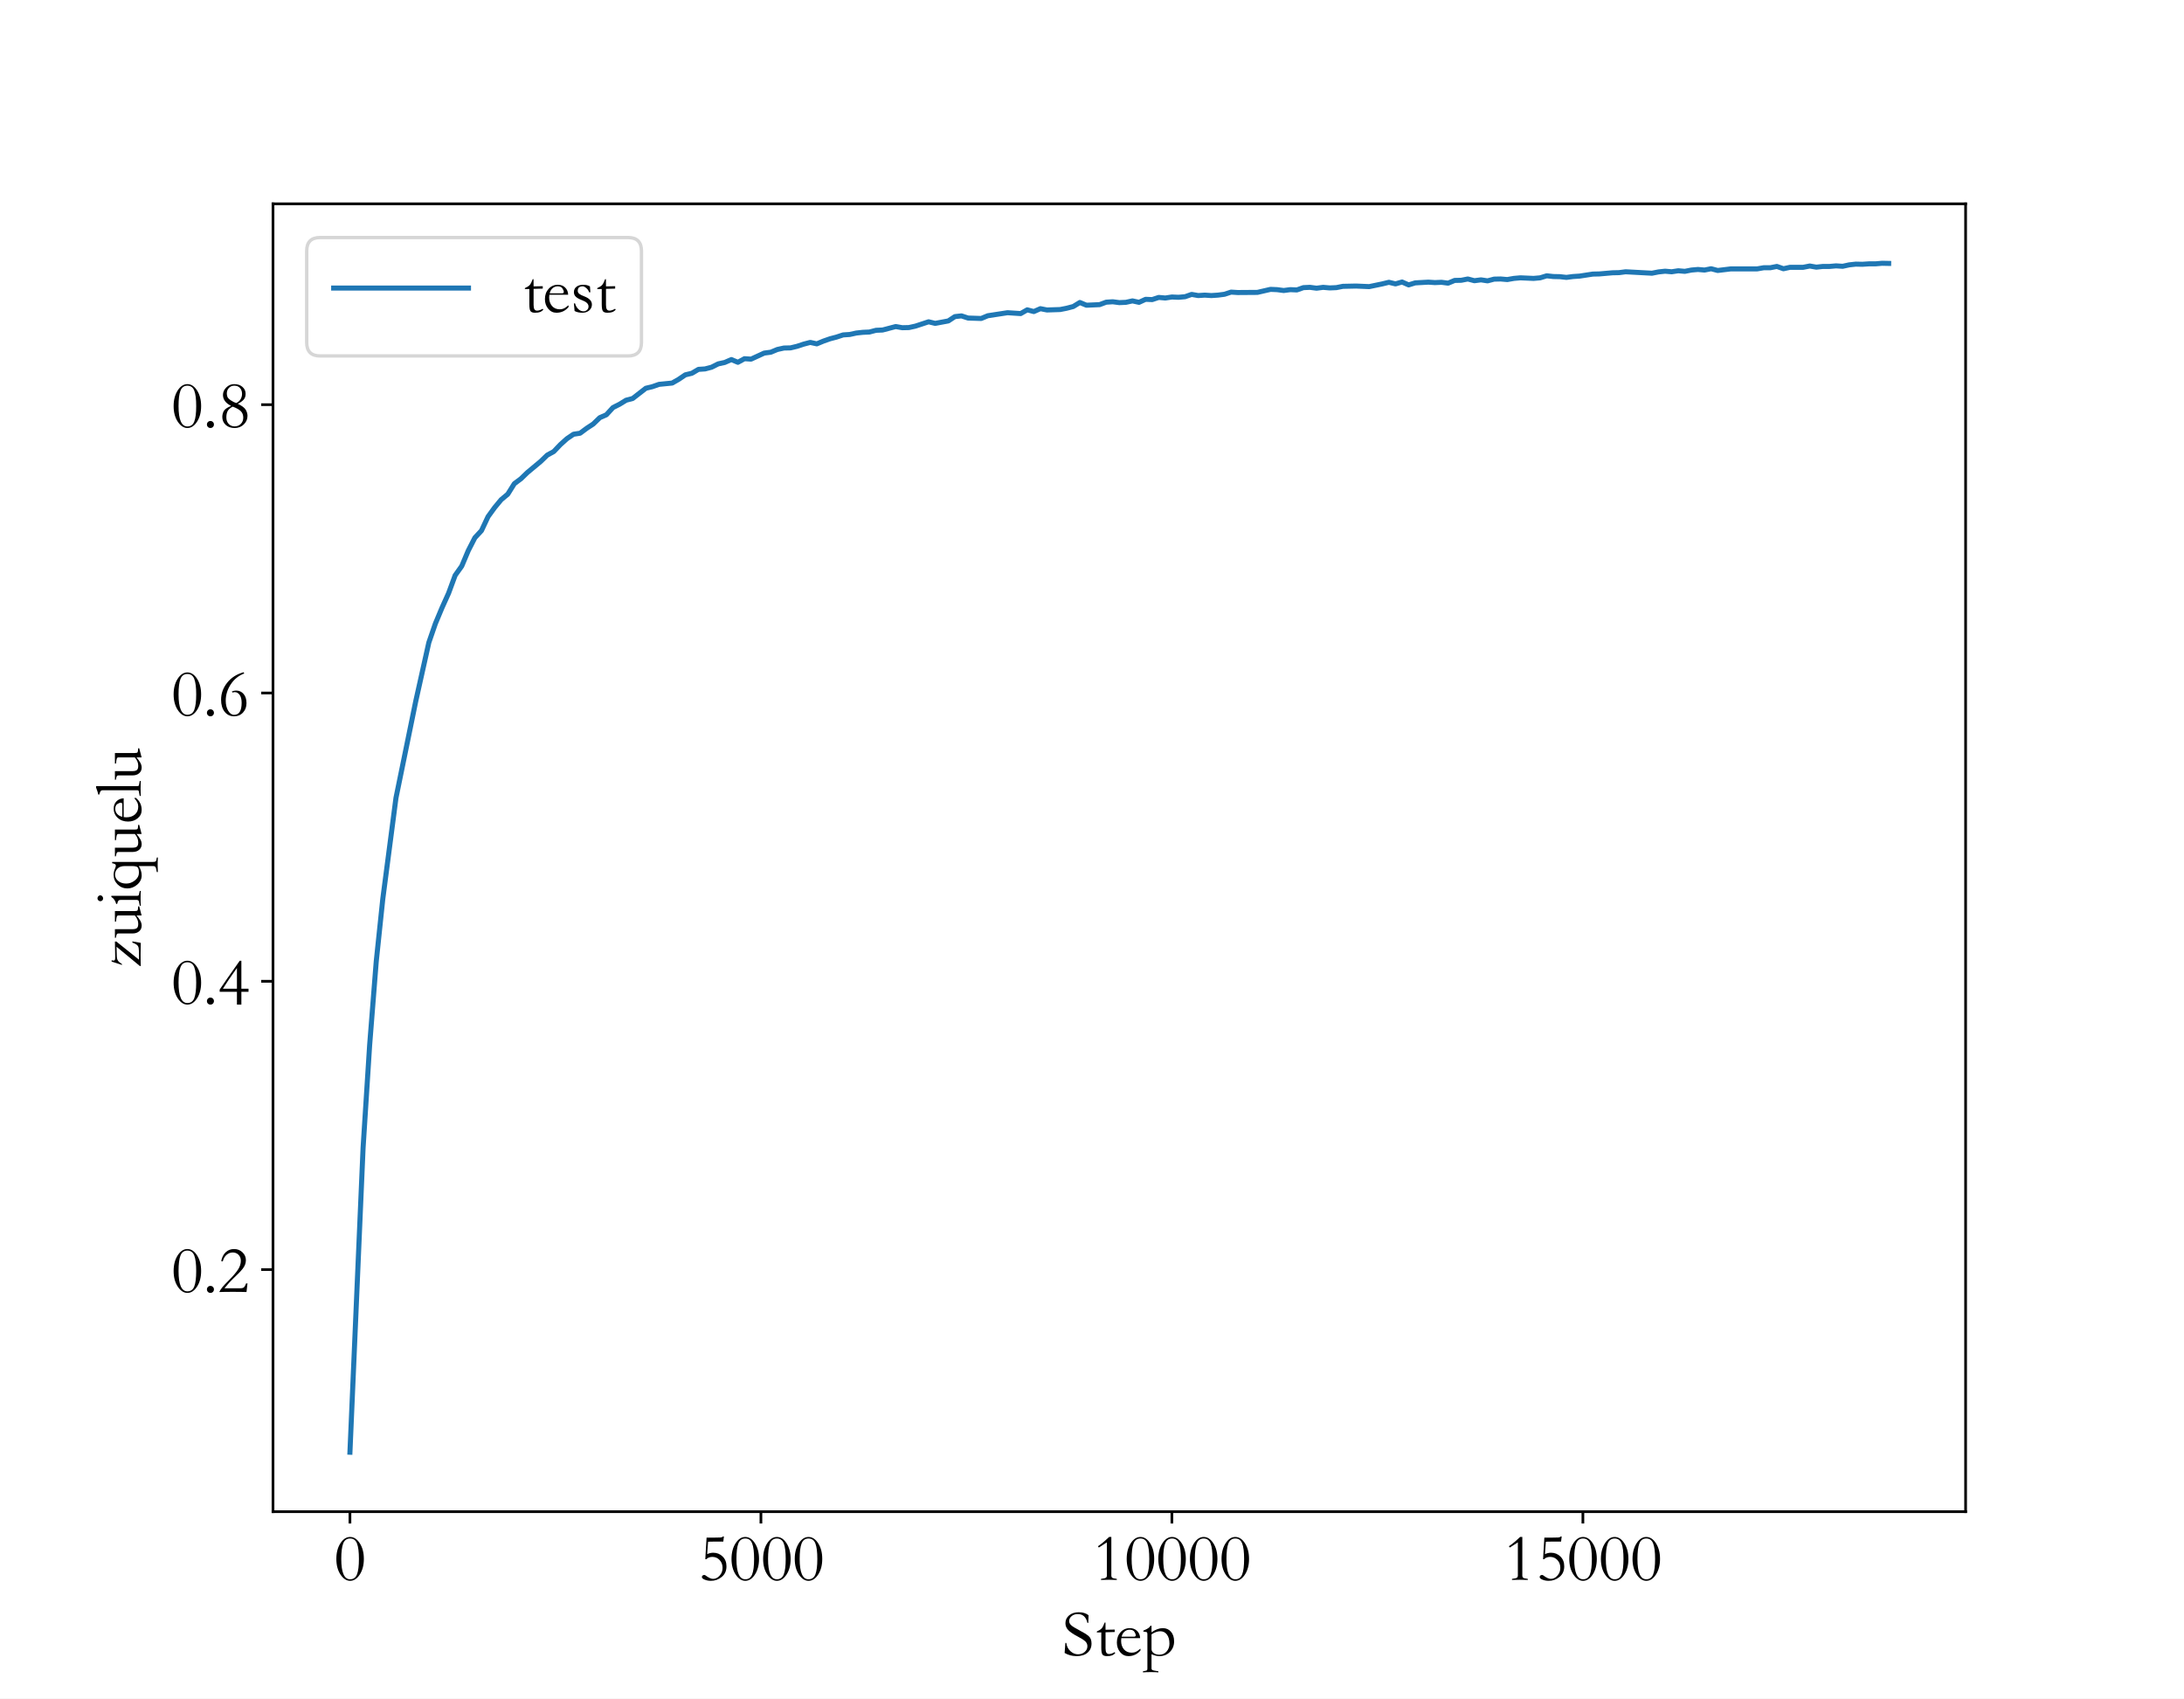
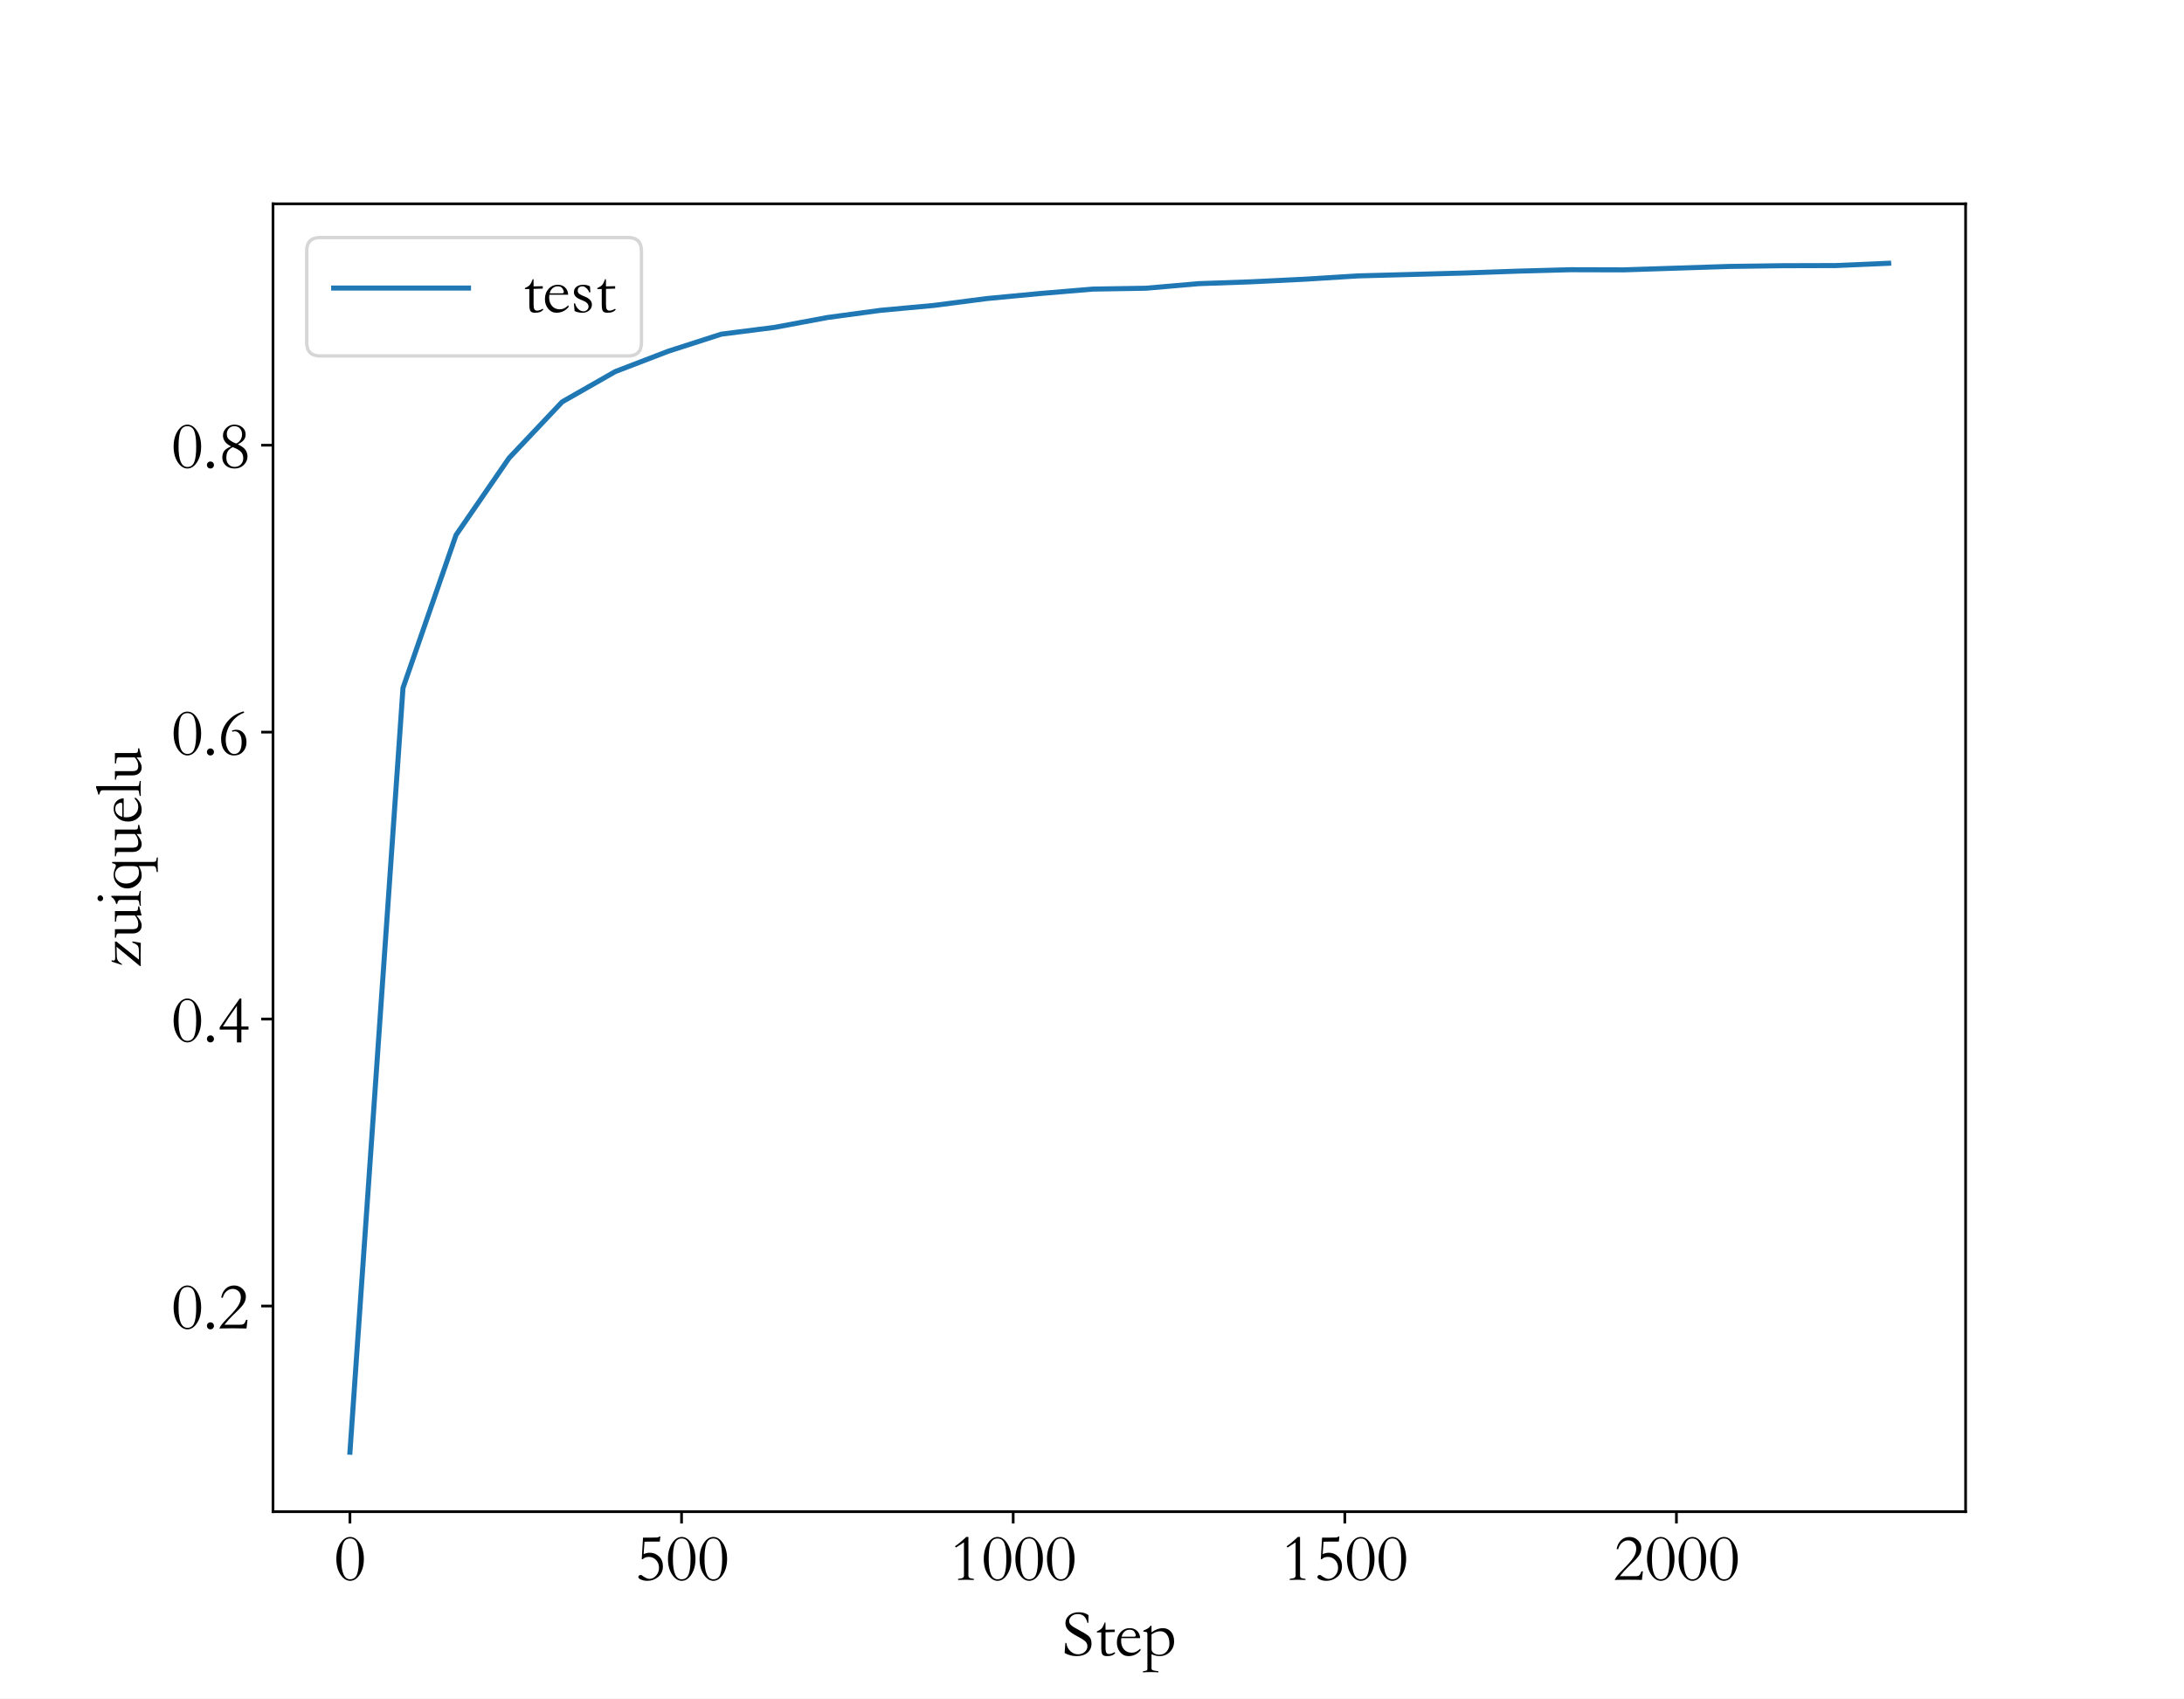
<svg xmlns="http://www.w3.org/2000/svg" xmlns:xlink="http://www.w3.org/1999/xlink" height="504pt" version="1.1" viewBox="0 0 648 504" width="648pt">
  <defs>
    <style type="text/css">
*{stroke-linecap:butt;stroke-linejoin:round;}
  </style>
  </defs>
  <g id="figure_1">
    <g id="patch_1">
      <path d="M 0 504  L 648 504  L 648 0  L 0 0  z " style="fill:#ffffff;" />
    </g>
    <g id="axes_1">
      <g id="patch_2">
        <path d="M 81 448.56  L 583.2 448.56  L 583.2 60.48  L 81 60.48  z " style="fill:#ffffff;" />
      </g>
      <g id="matplotlib.axis_1">
        <g id="xtick_1">
          <g id="line2d_1">
            <defs>
-               <path d="M 0 0  L 0 3.5  " id="mea891c8506" style="stroke:#000000;stroke-width:0.8;" />
-             </defs>
-             <g>
-               <use style="stroke:#000000;stroke-width:0.8;" x="103.827" xlink:href="#mea891c8506" y="448.56" />
+               <path d="M 0 0  L 0 3.5  " id="m0c874d6872" style="stroke:#000000;stroke-width:0.8;" />
+             </defs>
+             <g>
+               <use style="stroke:#000000;stroke-width:0.8;" x="103.827" xlink:href="#m0c874d6872" y="448.56" />
            </g>
          </g>
          <g id="text_1">
            <defs>
              <path d="M 23.703 63.5  Q 32 63.5 38.047 54.141  Q 44.094 44.797 44.094 30.906  Q 44.094 17.094 38.047 7.75  Q 32 -1.594 23.703 -1.594  Q 15.703 -1.594 9.5 7.656  Q 3.297 16.906 3.297 30.906  Q 3.297 44.797 9.344 54.141  Q 15.406 63.5 23.703 63.5  z M 23.703 0.703  Q 31.094 0.703 33.938 8.047  Q 36.797 15.406 36.797 30.906  Q 36.797 46.406 33.938 53.797  Q 31.094 61.203 23.703 61.203  Q 16.297 61.203 13.438 53.797  Q 10.594 46.406 10.594 30.906  Q 10.594 0.703 23.703 0.703  z " id="STKaiti-48" />
            </defs>
            <g transform="translate(99.13665 468.76)scale(0.2 -0.2)">
              <use xlink:href="#STKaiti-48" />
            </g>
          </g>
        </g>
        <g id="xtick_2">
          <g id="line2d_2">
            <g>
-               <use style="stroke:#000000;stroke-width:0.8;" x="225.768" xlink:href="#mea891c8506" y="448.56" />
+               <use style="stroke:#000000;stroke-width:0.8;" x="202.221" xlink:href="#m0c874d6872" y="448.56" />
            </g>
          </g>
          <g id="text_2">
            <defs>
              <path d="M 38 56.594  L 24 56.594  Q 16.203 56.594 15.406 56.297  L 14.094 38  Q 18.5 40.094 23.094 40.094  Q 31.297 40.094 37 34.5  Q 42.703 28.906 42.703 19.906  Q 42.703 9.906 35.641 4.156  Q 28.594 -1.594 19.594 -1.594  Q 14.594 -1.594 10.391 0.156  Q 6.203 1.906 6.203 4  Q 6.203 5 7.094 6.047  Q 8 7.094 9.594 7.094  Q 10.703 7.094 11.406 6.594  Q 18.406 1.297 22.703 1.297  Q 28.297 1.297 32.594 6.141  Q 36.906 11 36.906 17.594  Q 36.906 24.594 32.547 29.25  Q 28.203 33.906 21.797 33.906  Q 19 33.906 16.547 33  Q 14.094 32.094 13 30.5  L 11.297 30.5  L 13.203 62.5  L 24.094 62.5  Q 31.594 62.5 34 62.703  Q 36.406 62.906 37.406 64.203  L 38.906 64.203  z " id="STKaiti-53" />
            </defs>
-             <g transform="translate(207.0053 468.76)scale(0.2 -0.2)">
+             <g transform="translate(188.1488 468.76)scale(0.2 -0.2)">
              <use xlink:href="#STKaiti-53" />
              <use x="46.9" xlink:href="#STKaiti-48" />
              <use x="93.8" xlink:href="#STKaiti-48" />
-               <use x="140.7" xlink:href="#STKaiti-48" />
            </g>
          </g>
        </g>
        <g id="xtick_3">
          <g id="line2d_3">
            <g>
-               <use style="stroke:#000000;stroke-width:0.8;" x="347.708" xlink:href="#mea891c8506" y="448.56" />
+               <use style="stroke:#000000;stroke-width:0.8;" x="300.614" xlink:href="#m0c874d6872" y="448.56" />
            </g>
          </g>
          <g id="text_3">
            <defs>
              <path d="M 35.5 -0.297  Q 30.297 0 23.797 0  Q 17.297 0 12.094 -0.297  L 12.094 1.297  L 17.297 2.203  Q 20.797 2.906 20.797 6.094  L 20.797 55.5  L 8.906 47.797  L 7.5 49.703  Q 14.406 54.203 24.094 63.5  L 27.406 63.5  L 27.406 6.094  Q 27.406 2.703 30.906 2.094  L 35.5 1.297  z " id="STKaiti-49" />
            </defs>
-             <g transform="translate(324.2553 468.76)scale(0.2 -0.2)">
+             <g transform="translate(281.8516 468.76)scale(0.2 -0.2)">
              <use xlink:href="#STKaiti-49" />
              <use x="46.9" xlink:href="#STKaiti-48" />
              <use x="93.8" xlink:href="#STKaiti-48" />
              <use x="140.7" xlink:href="#STKaiti-48" />
-               <use x="187.6" xlink:href="#STKaiti-48" />
            </g>
          </g>
        </g>
        <g id="xtick_4">
          <g id="line2d_4">
            <g>
-               <use style="stroke:#000000;stroke-width:0.8;" x="469.649" xlink:href="#mea891c8506" y="448.56" />
+               <use style="stroke:#000000;stroke-width:0.8;" x="399.008" xlink:href="#m0c874d6872" y="448.56" />
            </g>
          </g>
          <g id="text_4">
-             <g transform="translate(446.1958 468.76)scale(0.2 -0.2)">
+             <g transform="translate(380.245 468.76)scale(0.2 -0.2)">
              <use xlink:href="#STKaiti-49" />
              <use x="46.9" xlink:href="#STKaiti-53" />
              <use x="93.8" xlink:href="#STKaiti-48" />
              <use x="140.7" xlink:href="#STKaiti-48" />
-               <use x="187.6" xlink:href="#STKaiti-48" />
-             </g>
-           </g>
-         </g>
-         <g id="text_5">
+             </g>
+           </g>
+         </g>
+         <g id="xtick_5">
+           <g id="line2d_5">
+             <g>
+               <use style="stroke:#000000;stroke-width:0.8;" x="497.401" xlink:href="#m0c874d6872" y="448.56" />
+             </g>
+           </g>
+           <g id="text_5">
+             <defs>
+               <path d="M 42.594 -0.297  Q 35.406 0 22.203 0  Q 9.297 0 2.203 -0.297  Q 4.094 3.594 7 7.094  Q 9.906 10.594 16.297 17  Q 25.594 26.297 29.891 32.844  Q 34.203 39.406 34.203 46.094  Q 34.203 51.594 30.75 55  Q 27.297 58.406 22.203 58.406  Q 17.203 58.406 13.094 54.953  Q 9 51.5 7.406 45.203  L 5.094 45.594  Q 6.703 54.094 11.797 58.797  Q 16.906 63.5 24.203 63.5  Q 31.5 63.5 36.594 58.641  Q 41.703 53.797 41.703 47  Q 41.703 40.203 36.953 34.25  Q 32.203 28.297 22.594 19.406  Q 17.5 14.703 9.906 5.297  L 33.406 5.297  Q 37.203 5.297 38.75 6.641  Q 40.297 8 42 12.5  L 44.094 12.5  z " id="STKaiti-50" />
+             </defs>
+             <g transform="translate(478.6384 468.76)scale(0.2 -0.2)">
+               <use xlink:href="#STKaiti-50" />
+               <use x="46.9" xlink:href="#STKaiti-48" />
+               <use x="93.8" xlink:href="#STKaiti-48" />
+               <use x="140.7" xlink:href="#STKaiti-48" />
+             </g>
+           </g>
+         </g>
+         <g id="text_6">
          <defs>
            <path d="M 37.594 47.703  Q 34.703 60.797 23.203 60.797  Q 17.797 60.797 14.141 57.688  Q 10.5 54.594 10.5 50.406  Q 10.5 47.094 13.453 44.297  Q 16.406 41.5 25.703 36.703  Q 35.203 31.797 39.453 28.094  Q 43.703 24.406 43.703 17.094  Q 43.703 8.703 37.844 3.547  Q 32 -1.594 21.5 -1.594  Q 11.797 -1.594 3.797 3.094  L 4.906 18  L 6.297 18  Q 7.203 10.594 12.297 5.844  Q 17.406 1.094 23.594 1.094  Q 29.5 1.094 33.547 4.594  Q 37.594 8.094 37.594 13  Q 37.594 17.406 34.344 20.406  Q 31.094 23.406 23.594 27.297  Q 13.203 32.703 9.094 37.094  Q 5 41.5 5 47.203  Q 5 54.297 10.5 58.891  Q 16 63.5 24.797 63.5  Q 33.594 63.5 39.297 59.094  L 38.906 47.703  z " id="STKaiti-83" />
            <path d="M 15.297 48.203  L 16.5 48.203  L 16.594 37.5  L 30.203 37.797  L 30.203 34.203  L 16.594 33.797  L 16.594 10  Q 16.594 5.5 17.844 3.5  Q 19.094 1.5 21.906 1.5  Q 25.297 1.5 30.094 4.297  L 31 2.906  Q 28.906 0.5 26.156 -0.547  Q 23.406 -1.594 18.703 -1.594  Q 13.5 -1.594 11.891 0.953  Q 10.297 3.5 10.297 11  L 10.297 33.594  L 4.906 33.5  Q 3.5 33.5 3.5 34.297  Q 3.5 35 4.797 35.594  Q 9.094 37.406 11.047 39.75  Q 13 42.094 15.297 48.203  z " id="STKaiti-116" />
            <path d="M 38.703 25.094  L 10.797 25.094  Q 10.5 23.094 10.5 21.094  Q 10.5 13.297 14.75 8.391  Q 19 3.5 26.297 3.5  Q 29.797 3.5 32.688 4.891  Q 35.594 6.297 39 9.5  L 39.406 7.094  Q 32.406 -1.594 21.297 -1.594  Q 14 -1.594 9.094 4.297  Q 4.203 10.203 4.203 18.594  Q 4.203 27.797 9.641 33.844  Q 15.094 39.906 23.5 39.906  Q 29.906 39.906 34.156 35.844  Q 38.406 31.797 38.703 25.094  z M 11.297 27.203  L 29.5 27.203  Q 32.203 27.203 32.203 29.297  Q 32.203 31.406 30.203 34.5  Q 28.203 37.594 23.094 37.594  Q 18.703 37.594 15.5 34.75  Q 12.297 31.906 11.297 27.203  z " id="STKaiti-101" />
            <path d="M 13.906 33.703  Q 22.594 39.906 30.703 39.906  Q 38.203 39.906 42.797 34.547  Q 47.406 29.203 47.406 20.203  Q 47.406 11.094 41.297 4.75  Q 35.203 -1.594 25.703 -1.594  Q 20 -1.594 13.906 1.297  L 13.906 -19.906  Q 13.906 -21.203 14.75 -21.953  Q 15.594 -22.703 18.094 -23.094  L 24.094 -24.094  L 24.094 -25.703  Q 20.203 -25.297 12.594 -25.297  Q 6.297 -25.297 1.203 -25.703  L 1.203 -24.094  L 5.406 -23.297  Q 6.906 -23 7.344 -22.344  Q 7.797 -21.703 7.797 -19.797  L 7.797 30.297  Q 7.797 33.906 6.5 34.094  L 1.594 34.906  L 1.906 36.297  Q 6.906 38.406 8.953 39.797  Q 11 41.203 12.406 43.5  L 13.906 43.5  z M 13.906 30.703  L 13.906 8.797  Q 13.906 5.203 17.203 2.844  Q 20.5 0.5 25.703 0.5  Q 32.094 0.5 36.297 5.25  Q 40.5 10 40.5 16.797  Q 40.5 25.5 36.797 30.391  Q 33.094 35.297 26.906 35.297  Q 20.797 35.297 13.906 30.703  z " id="STKaiti-112" />
          </defs>
          <g transform="translate(315.1187 491.1006)scale(0.2 -0.2)">
            <use xlink:href="#STKaiti-83" />
            <use x="47.9" xlink:href="#STKaiti-116" />
            <use x="77.1" xlink:href="#STKaiti-101" />
            <use x="118.8" xlink:href="#STKaiti-112" />
          </g>
        </g>
      </g>
      <g id="matplotlib.axis_2">
        <g id="ytick_1">
-           <g id="line2d_5">
-             <defs>
-               <path d="M 0 0  L -3.5 0  " id="m85ef934d76" style="stroke:#000000;stroke-width:0.8;" />
-             </defs>
-             <g>
-               <use style="stroke:#000000;stroke-width:0.8;" x="81" xlink:href="#m85ef934d76" y="376.725" />
-             </g>
-           </g>
-           <g id="text_6">
+           <g id="line2d_6">
+             <defs>
+               <path d="M 0 0  L -3.5 0  " id="m998091d98c" style="stroke:#000000;stroke-width:0.8;" />
+             </defs>
+             <g>
+               <use style="stroke:#000000;stroke-width:0.8;" x="81" xlink:href="#m998091d98c" y="387.538" />
+             </g>
+           </g>
+           <g id="text_7">
            <defs>
              <path d="M 11 -1.594  Q 8.797 -1.594 7.297 -0.094  Q 5.797 1.406 5.797 3.594  Q 5.797 5.797 7.297 7.297  Q 8.797 8.797 11 8.797  Q 13.203 8.797 14.703 7.297  Q 16.203 5.797 16.203 3.594  Q 16.203 1.406 14.703 -0.094  Q 13.203 -1.594 11 -1.594  z " id="STKaiti-46" />
-               <path d="M 42.594 -0.297  Q 35.406 0 22.203 0  Q 9.297 0 2.203 -0.297  Q 4.094 3.594 7 7.094  Q 9.906 10.594 16.297 17  Q 25.594 26.297 29.891 32.844  Q 34.203 39.406 34.203 46.094  Q 34.203 51.594 30.75 55  Q 27.297 58.406 22.203 58.406  Q 17.203 58.406 13.094 54.953  Q 9 51.5 7.406 45.203  L 5.094 45.594  Q 6.703 54.094 11.797 58.797  Q 16.906 63.5 24.203 63.5  Q 31.5 63.5 36.594 58.641  Q 41.703 53.797 41.703 47  Q 41.703 40.203 36.953 34.25  Q 32.203 28.297 22.594 19.406  Q 17.5 14.703 9.906 5.297  L 33.406 5.297  Q 37.203 5.297 38.75 6.641  Q 40.297 8 42 12.5  L 44.094 12.5  z " id="STKaiti-50" />
-             </defs>
-             <g transform="translate(50.85625 383.3253)scale(0.2 -0.2)">
+             </defs>
+             <g transform="translate(50.85625 394.1384)scale(0.2 -0.2)">
              <use xlink:href="#STKaiti-48" />
              <use x="46.9" xlink:href="#STKaiti-46" />
              <use x="68.8" xlink:href="#STKaiti-50" />
            </g>
          </g>
        </g>
        <g id="ytick_2">
-           <g id="line2d_6">
-             <g>
-               <use style="stroke:#000000;stroke-width:0.8;" x="81" xlink:href="#m85ef934d76" y="291.177" />
-             </g>
-           </g>
-           <g id="text_7">
+           <g id="line2d_7">
+             <g>
+               <use style="stroke:#000000;stroke-width:0.8;" x="81" xlink:href="#m998091d98c" y="302.393" />
+             </g>
+           </g>
+           <g id="text_8">
            <defs>
              <path d="M 32.594 63.5  L 35 63.5  L 35 22  L 45.594 22  L 45.594 17.406  L 35 17.406  L 35 -1.594  L 28.406 -1.594  L 28.406 17.406  L 2.797 17.406  L 2.797 20.703  L 14.703 38.094  z M 28.406 22  L 28.406 52.703  Q 14.797 33.797 7.594 22  z " id="STKaiti-52" />
            </defs>
-             <g transform="translate(50.85625 297.7773)scale(0.2 -0.2)">
+             <g transform="translate(50.85625 308.993)scale(0.2 -0.2)">
              <use xlink:href="#STKaiti-48" />
              <use x="46.9" xlink:href="#STKaiti-46" />
              <use x="68.8" xlink:href="#STKaiti-52" />
            </g>
          </g>
        </g>
        <g id="ytick_3">
-           <g id="line2d_7">
-             <g>
-               <use style="stroke:#000000;stroke-width:0.8;" x="81" xlink:href="#m85ef934d76" y="205.629" />
-             </g>
-           </g>
-           <g id="text_8">
+           <g id="line2d_8">
+             <g>
+               <use style="stroke:#000000;stroke-width:0.8;" x="81" xlink:href="#m998091d98c" y="217.248" />
+             </g>
+           </g>
+           <g id="text_9">
            <defs>
              <path d="M 38.406 63.797  L 39.203 61.906  Q 26.703 57.203 19.25 45.844  Q 11.797 34.5 11.797 21.5  Q 11.797 12.906 15.391 6.75  Q 19 0.594 24.203 0.594  Q 35.406 0.594 35.406 18.406  Q 35.406 25.906 32.5 30.094  Q 29.594 34.297 25.203 34.297  Q 23.5 34.297 21.906 33.594  L 20.797 35.203  Q 24 36.594 27.297 36.594  Q 33.906 36.594 38.25 31.594  Q 42.594 26.594 42.594 17.906  Q 42.594 9.594 37.438 4  Q 32.297 -1.594 24.094 -1.594  Q 15.594 -1.594 10.25 5.047  Q 4.906 11.703 4.906 23.094  Q 4.906 36.906 13.953 48.25  Q 23 59.594 38.406 63.797  z " id="STKaiti-54" />
            </defs>
-             <g transform="translate(50.85625 212.2293)scale(0.2 -0.2)">
+             <g transform="translate(50.85625 223.8476)scale(0.2 -0.2)">
              <use xlink:href="#STKaiti-48" />
              <use x="46.9" xlink:href="#STKaiti-46" />
              <use x="68.8" xlink:href="#STKaiti-54" />
            </g>
          </g>
        </g>
        <g id="ytick_4">
-           <g id="line2d_8">
-             <g>
-               <use style="stroke:#000000;stroke-width:0.8;" x="81" xlink:href="#m85ef934d76" y="120.081" />
-             </g>
-           </g>
-           <g id="text_9">
+           <g id="line2d_9">
+             <g>
+               <use style="stroke:#000000;stroke-width:0.8;" x="81" xlink:href="#m998091d98c" y="132.102" />
+             </g>
+           </g>
+           <g id="text_10">
            <defs>
              <path d="M 19.797 31.203  Q 7.703 37.203 7.703 47.5  Q 7.703 53.703 12.641 58.594  Q 17.594 63.5 24.297 63.5  Q 31.906 63.5 36.594 59.391  Q 41.297 55.297 41.297 49.094  Q 41.297 43.703 38.297 40.391  Q 35.297 37.094 29.703 34.297  Q 38.906 29.906 41.5 25.406  Q 44.094 20.906 44.094 16.406  Q 44.094 9.094 38.641 3.75  Q 33.203 -1.594 25.094 -1.594  Q 16.703 -1.594 11.703 3.047  Q 6.703 7.703 6.703 14.797  Q 6.703 19.094 8.703 23.25  Q 10.703 27.406 19.797 31.203  z M 27.5 35.5  Q 31.594 37.406 33.797 41.047  Q 36 44.703 36 49  Q 36 54.297 32.953 57.75  Q 29.906 61.203 24.5 61.203  Q 19.594 61.203 16.5 57.844  Q 13.406 54.5 13.406 49.594  Q 13.406 47.094 14.297 44.688  Q 15.203 42.297 19.25 39.5  Q 23.297 36.703 27.5 35.5  z M 22.203 30.094  Q 17.094 27.594 14.891 23.938  Q 12.703 20.297 12.703 14.203  Q 12.703 8.094 16.203 4.438  Q 19.703 0.797 25 0.797  Q 30.5 0.797 34.141 4.438  Q 37.797 8.094 37.797 13.797  Q 37.797 19.797 34.141 23.391  Q 30.5 27 22.203 30.094  z " id="STKaiti-56" />
            </defs>
-             <g transform="translate(50.85625 126.6813)scale(0.2 -0.2)">
+             <g transform="translate(50.85625 138.7022)scale(0.2 -0.2)">
              <use xlink:href="#STKaiti-48" />
              <use x="46.9" xlink:href="#STKaiti-46" />
              <use x="68.8" xlink:href="#STKaiti-56" />
            </g>
          </g>
        </g>
-         <g id="text_10">
+         <g id="text_11">
          <defs>
            <path d="M 39 12.203  L 36.797 -0.297  Q 27.797 0 19.703 0  Q 7.797 0 2.5 -0.297  L 2.5 1.094  L 31.094 35.703  L 17.297 35.297  Q 13.094 35.203 10.641 33.703  Q 8.203 32.203 5.297 27.594  L 4.094 27.594  L 9.094 43  L 11 43  Q 10.5 41.297 10.5 40.203  Q 10.5 38.797 11.5 38.188  Q 12.5 37.594 16.406 37.703  L 38.797 38.094  L 38.797 36  L 11.906 2.406  L 19.406 2.406  Q 26.406 2.406 29.203 2.906  Q 32 3.406 33.703 5.297  Q 35.406 7.203 37.297 12.203  z " id="STKaiti-122" />
            <path d="M 1.594 38.094  L 14.406 38.094  L 14.406 12.297  Q 14.406 7.5 16.047 5.5  Q 17.703 3.5 22.297 3.5  Q 29.094 3.5 34.797 8.594  L 34.797 32.703  Q 34.797 34.594 33.297 35.25  Q 31.797 35.906 25.594 36.5  L 25.594 38.094  L 41.297 38.094  L 41.297 8.703  Q 41.297 5.297 42.344 4.547  Q 43.406 3.797 48.297 3.594  L 48.406 2.094  L 34.797 -1.5  L 34.797 6.094  Q 30.406 2.297 26.797 0.344  Q 23.203 -1.594 19.594 -1.594  Q 14.594 -1.594 11.344 2.094  Q 8.094 5.797 8.094 11.906  L 8.094 32.797  Q 8.094 34.594 7.047 35.25  Q 6 35.906 1.594 36.703  z " id="STKaiti-117" />
            <path d="M 11.203 64  Q 12.906 64 14.297 62.703  Q 15.703 61.406 15.703 59.703  Q 15.703 58.094 14.25 56.844  Q 12.797 55.594 11 55.594  Q 9.297 55.594 8.094 56.797  Q 6.906 58 6.906 59.703  Q 6.906 61.406 8.203 62.703  Q 9.5 64 11.203 64  z M 22.203 -0.406  Q 19.094 0 11.203 0  Q 3.297 0 0.203 -0.406  L 0.203 1.203  L 5.797 2.297  Q 8.906 2.906 8.906 5.906  L 8.906 29.406  Q 8.906 31.797 7.703 32.891  Q 6.5 34 2.906 34.797  L 2.906 36.203  Q 10 38 13.297 43.406  L 14.906 43.406  L 14.906 5.594  Q 14.906 4.094 15.344 3.391  Q 15.797 2.703 17.094 2.406  L 22.203 1.203  z " id="STKaiti-105" />
            <path d="M 48.906 -25.703  Q 43.797 -25.297 38.094 -25.297  Q 35.594 -25.297 27.297 -25.594  L 27.297 -24  L 32 -23.094  Q 34.203 -22.594 35.203 -21.688  Q 36.203 -20.797 36.203 -18.594  L 36.203 2.703  Q 29.297 -1.594 22.297 -1.594  Q 14.406 -1.594 8.703 4.953  Q 3 11.5 3 19.5  Q 3 28.094 8.891 34.047  Q 14.797 40 23.203 40  Q 27.797 40 32.297 38  Q 35.297 36.703 36.797 36.703  Q 38.297 36.703 39.094 38  Q 39.906 39.297 40.406 42.203  L 42.297 42.203  L 42.297 -17.594  Q 42.297 -20.406 42.75 -21.656  Q 43.203 -22.906 44.703 -23.203  L 48.906 -24.094  z M 36.203 13.094  L 36.203 23.094  Q 36.203 30.703 32.344 34.297  Q 28.5 37.906 23.594 37.906  Q 18 37.906 14.094 33.25  Q 10.203 28.594 10.203 21.297  Q 10.203 14.297 14.953 8.391  Q 19.703 2.5 26 2.5  Q 32.203 2.5 34.203 4.297  Q 36.203 6.094 36.203 13.094  z " id="STKaiti-113" />
            <path d="M 22.703 -0.297  Q 17.797 0 11.594 0  Q 5.406 0 0.5 -0.297  L 0.5 1.297  L 6.703 2.5  Q 8 2.797 8.5 3.297  Q 9 3.797 9 5.297  L 9 56.094  Q 9 58.203 7.797 59.203  Q 6.594 60.203 2.5 61.406  L 2.5 62.703  Q 6.297 63.5 12.797 66  L 15.094 66  L 15.094 5.5  Q 15.094 3.594 15.5 3.047  Q 15.906 2.5 17.406 2.203  L 22.703 1.297  z " id="STKaiti-108" />
          </defs>
          <g transform="translate(41.71563 287.1419)rotate(-90)scale(0.2 -0.2)">
            <use xlink:href="#STKaiti-122" />
            <use x="42.7" xlink:href="#STKaiti-117" />
            <use x="91.7" xlink:href="#STKaiti-105" />
            <use x="114.6" xlink:href="#STKaiti-113" />
            <use x="163.6" xlink:href="#STKaiti-117" />
            <use x="212.6" xlink:href="#STKaiti-101" />
            <use x="254.3" xlink:href="#STKaiti-108" />
            <use x="277.2" xlink:href="#STKaiti-117" />
          </g>
        </g>
      </g>
-       <g id="line2d_9">
-         <path clip-path="url(#p5d1ff09498)" d="M 103.827 430.92  L 107.729 340.581  L 109.68 310.041  L 111.631 285.317  L 113.583 266.668  L 117.485 236.769  L 123.338 208.153  L 127.24 190.658  L 129.191 185.012  L 131.142 180.35  L 133.093 176.03  L 135.044 170.726  L 136.995 167.988  L 138.946 163.369  L 140.897 159.562  L 142.848 157.466  L 144.799 153.317  L 146.75 150.622  L 148.701 148.269  L 150.652 146.644  L 152.603 143.521  L 154.555 142.067  L 156.506 140.185  L 160.408 136.934  L 162.359 135.052  L 164.31 133.983  L 166.261 131.93  L 168.212 130.176  L 170.163 128.85  L 172.114 128.551  L 174.065 127.096  L 176.016 125.813  L 177.967 123.931  L 179.918 123.075  L 181.869 120.937  L 183.82 119.953  L 185.771 118.755  L 187.722 118.242  L 191.624 115.205  L 193.576 114.735  L 195.527 114.05  L 199.429 113.665  L 201.38 112.553  L 203.331 111.227  L 205.282 110.757  L 207.233 109.602  L 209.184 109.473  L 211.135 108.96  L 213.086 107.976  L 215.037 107.549  L 216.988 106.693  L 218.939 107.506  L 220.89 106.436  L 222.841 106.565  L 226.743 104.768  L 228.694 104.512  L 230.645 103.699  L 232.597 103.271  L 234.548 103.228  L 236.499 102.758  L 238.45 102.116  L 240.401 101.603  L 242.352 102.031  L 244.303 101.218  L 246.254 100.534  L 248.205 100.02  L 250.156 99.379  L 252.107 99.25  L 254.058 98.823  L 256.009 98.609  L 257.96 98.523  L 259.911 98.01  L 261.862 97.924  L 265.764 96.898  L 267.715 97.24  L 269.666 97.197  L 271.617 96.769  L 275.52 95.486  L 277.471 95.957  L 281.373 95.23  L 283.324 93.946  L 285.275 93.733  L 287.226 94.374  L 291.128 94.502  L 293.079 93.69  L 296.981 93.091  L 298.932 92.791  L 302.834 93.048  L 304.785 91.936  L 306.736 92.449  L 308.687 91.594  L 310.638 91.979  L 314.541 91.85  L 316.492 91.465  L 318.443 90.952  L 320.394 89.755  L 322.345 90.567  L 326.247 90.396  L 328.198 89.669  L 330.149 89.541  L 332.1 89.797  L 334.051 89.712  L 336.002 89.284  L 337.953 89.712  L 339.904 88.814  L 341.855 88.899  L 343.806 88.257  L 345.757 88.429  L 347.708 88.129  L 349.659 88.215  L 351.61 88.044  L 353.562 87.359  L 355.513 87.701  L 357.464 87.573  L 359.415 87.701  L 361.366 87.573  L 363.317 87.316  L 365.268 86.675  L 367.219 86.803  L 373.072 86.76  L 376.974 85.862  L 378.925 85.948  L 380.876 86.204  L 382.827 85.948  L 384.778 86.033  L 386.729 85.349  L 388.68 85.263  L 390.631 85.52  L 392.583 85.263  L 394.534 85.434  L 396.485 85.349  L 398.436 84.964  L 402.338 84.878  L 406.24 85.049  L 410.142 84.237  L 412.093 83.766  L 414.044 84.237  L 415.995 83.681  L 417.946 84.536  L 419.897 83.937  L 423.799 83.723  L 425.75 83.852  L 427.701 83.766  L 429.652 84.023  L 431.603 83.21  L 433.555 83.167  L 435.506 82.782  L 437.457 83.296  L 439.408 83.039  L 441.359 83.338  L 443.31 82.825  L 445.261 82.782  L 447.212 82.953  L 449.163 82.611  L 451.114 82.44  L 455.016 82.611  L 456.967 82.44  L 458.918 81.841  L 460.869 82.055  L 462.82 82.098  L 464.771 82.312  L 466.722 82.055  L 468.673 81.927  L 472.576 81.328  L 474.527 81.285  L 478.429 80.943  L 480.38 80.9  L 482.331 80.644  L 490.135 81.071  L 492.086 80.686  L 494.037 80.473  L 495.988 80.644  L 497.939 80.344  L 499.89 80.515  L 501.841 80.13  L 503.792 79.959  L 505.743 80.13  L 507.694 79.745  L 509.645 80.259  L 513.548 79.788  L 521.352 79.788  L 523.303 79.446  L 525.254 79.446  L 527.205 79.061  L 529.156 79.745  L 531.107 79.318  L 535.009 79.318  L 536.96 78.933  L 538.911 79.275  L 540.862 79.061  L 542.813 79.061  L 544.764 78.89  L 546.715 79.018  L 548.666 78.591  L 550.617 78.377  L 552.569 78.419  L 554.52 78.291  L 556.471 78.291  L 558.422 78.12  L 560.373 78.163  L 560.373 78.163  " style="fill:none;stroke:#1f77b4;stroke-linecap:square;stroke-width:1.5;" />
+       <g id="line2d_10">
+         <path clip-path="url(#p617177fc51)" d="M 103.827 430.92  L 119.57 204.135  L 135.313 158.753  L 151.056 135.891  L 166.799 119.245  L 182.542 110.262  L 198.285 104.217  L 214.028 99.151  L 229.771 97.15  L 245.514 94.212  L 261.257 92.084  L 277 90.636  L 292.743 88.593  L 308.486 87.103  L 324.229 85.783  L 339.971 85.528  L 355.714 84.165  L 371.457 83.612  L 387.2 82.846  L 402.943 81.866  L 418.686 81.441  L 434.429 81.015  L 450.172 80.461  L 465.915 80.036  L 481.658 80.078  L 497.401 79.567  L 513.144 79.057  L 528.887 78.844  L 544.63 78.801  L 560.373 78.12  " style="fill:none;stroke:#1f77b4;stroke-linecap:square;stroke-width:1.5;" />
      </g>
      <g id="patch_3">
        <path d="M 81 448.56  L 81 60.48  " style="fill:none;stroke:#000000;stroke-linecap:square;stroke-linejoin:miter;stroke-width:0.8;" />
      </g>
      <g id="patch_4">
        <path d="M 583.2 448.56  L 583.2 60.48  " style="fill:none;stroke:#000000;stroke-linecap:square;stroke-linejoin:miter;stroke-width:0.8;" />
      </g>
      <g id="patch_5">
        <path d="M 81 448.56  L 583.2 448.56  " style="fill:none;stroke:#000000;stroke-linecap:square;stroke-linejoin:miter;stroke-width:0.8;" />
      </g>
      <g id="patch_6">
        <path d="M 81 60.48  L 583.2 60.48  " style="fill:none;stroke:#000000;stroke-linecap:square;stroke-linejoin:miter;stroke-width:0.8;" />
      </g>
      <g id="legend_1">
        <g id="patch_7">
          <path d="M 95 105.621  L 186.322 105.621  Q 190.322 105.621 190.322 101.621  L 190.322 74.48  Q 190.322 70.48 186.322 70.48  L 95 70.48  Q 91 70.48 91 74.48  L 91 101.621  Q 91 105.621 95 105.621  z " style="fill:#ffffff;opacity:0.8;stroke:#cccccc;stroke-linejoin:miter;" />
        </g>
-         <g id="line2d_10">
+         <g id="line2d_11">
          <path d="M 99 85.48  L 139 85.48  " style="fill:none;stroke:#1f77b4;stroke-linecap:square;stroke-width:1.5;" />
        </g>
-         <g id="line2d_11" />
-         <g id="text_11">
+         <g id="line2d_12" />
+         <g id="text_12">
          <defs>
            <path d="M 28 28.797  Q 27.094 32.203 24 34.891  Q 20.906 37.594 18.5 37.594  Q 11.203 37.594 11.203 30.906  Q 11.203 28.203 13.594 26.344  Q 16 24.5 20.906 22.703  Q 32.203 18.406 32.203 10.5  Q 32.203 5.297 28.203 1.844  Q 24.203 -1.594 18.297 -1.594  Q 11.094 -1.594 6.5 1  L 5.5 12.297  L 7.203 12.297  Q 8.594 7 12.094 3.75  Q 15.594 0.5 19.594 0.5  Q 22.797 0.5 25 2.547  Q 27.203 4.594 27.203 7.703  Q 27.203 13.406 17.797 16.906  Q 11.203 19.406 8.344 22.156  Q 5.5 24.906 5.5 28.906  Q 5.5 34 9.297 36.953  Q 13.094 39.906 19.5 39.906  Q 25.203 39.906 29.297 37.5  L 29.906 28.797  z " id="STKaiti-115" />
          </defs>
          <g transform="translate(155 92.48)scale(0.2 -0.2)">
            <use xlink:href="#STKaiti-116" />
            <use x="29.2" xlink:href="#STKaiti-101" />
            <use x="70.9" xlink:href="#STKaiti-115" />
            <use x="107.4" xlink:href="#STKaiti-116" />
          </g>
        </g>
      </g>
    </g>
  </g>
  <defs>
-     <clipPath id="p5d1ff09498">
+     <clipPath id="p617177fc51">
      <rect height="388.08" width="502.2" x="81" y="60.48" />
    </clipPath>
  </defs>
</svg>
